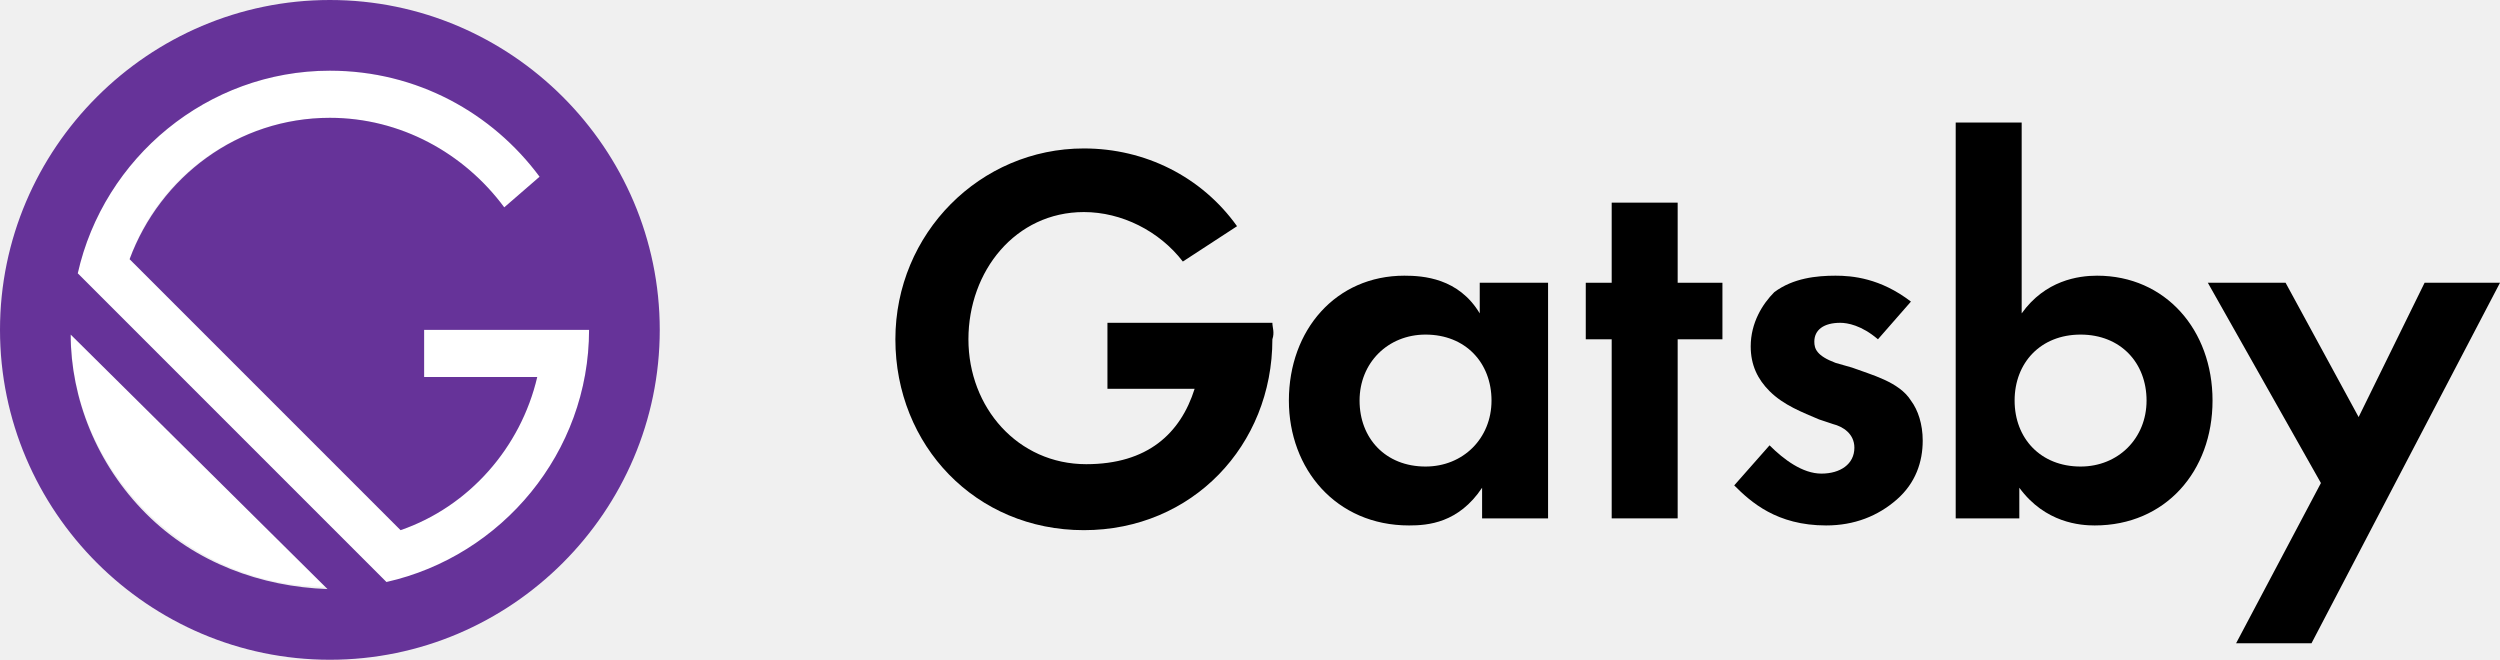
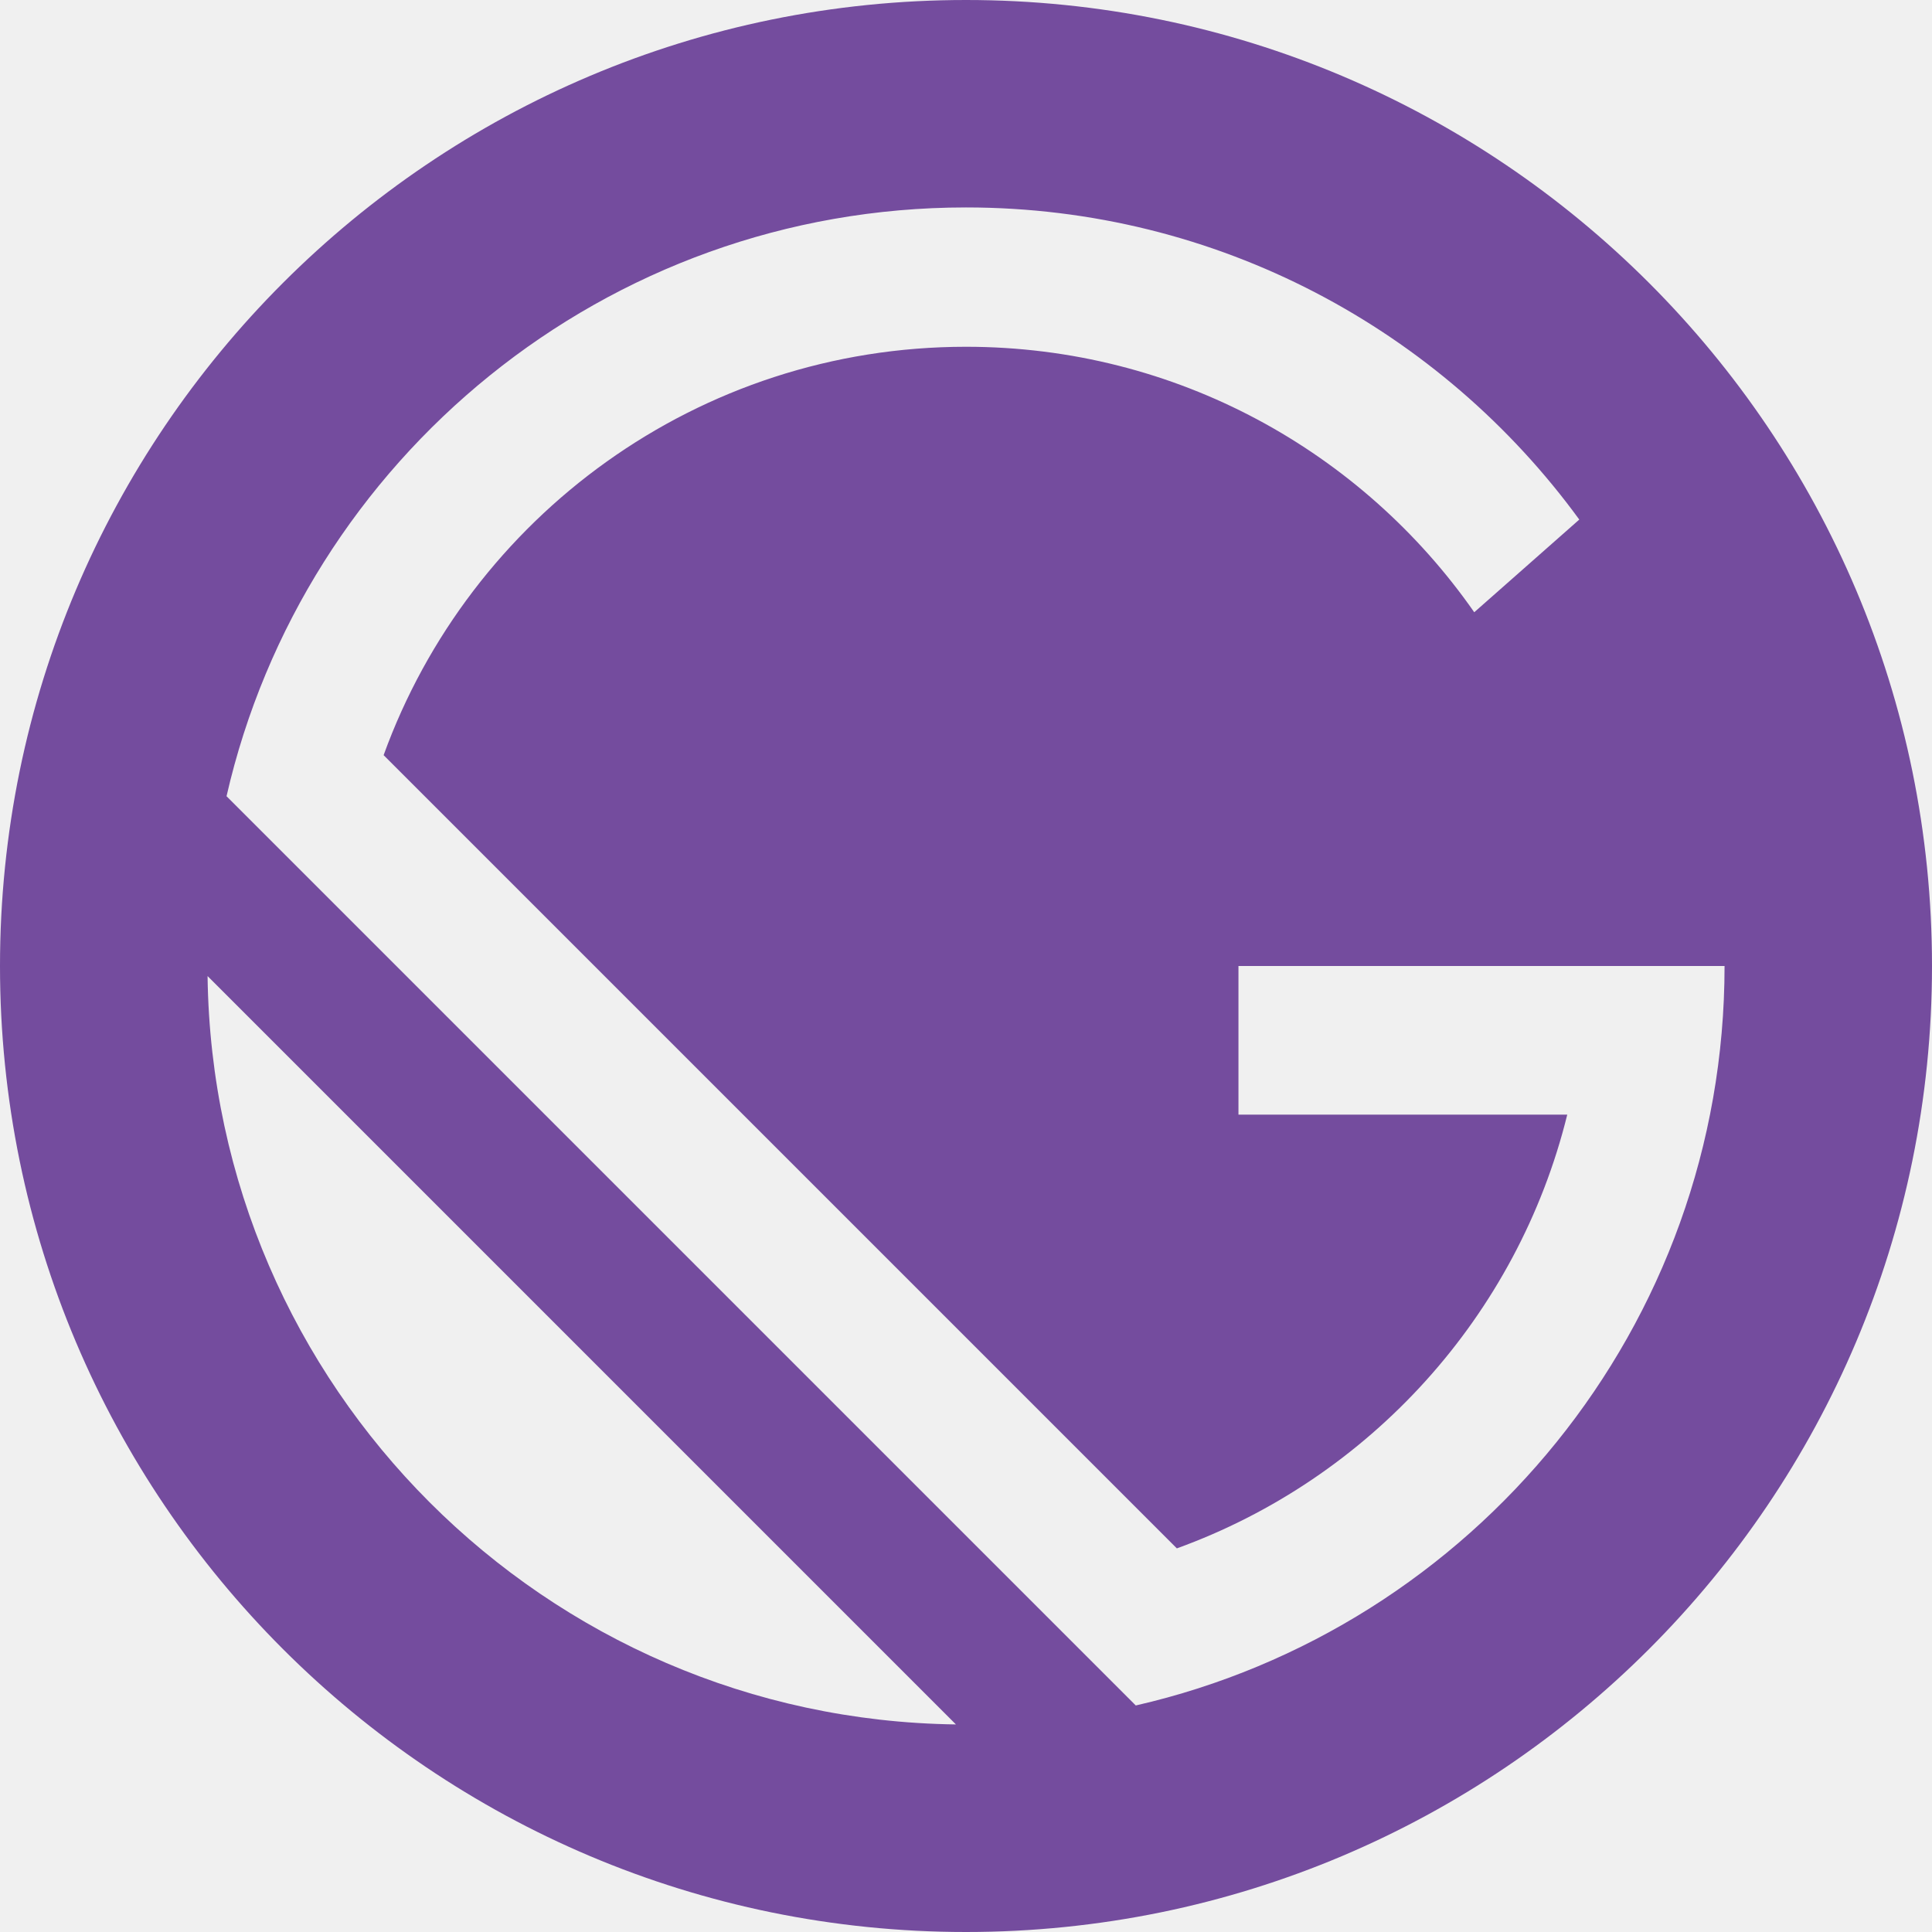
- <svg xmlns="http://www.w3.org/2000/svg" width="106.1" height="28" version="1.1" viewBox="0 0 106.1 28">
+ <svg xmlns="http://www.w3.org/2000/svg" width="256px" height="256px" viewBox="0 0 256 256" version="1.1" preserveAspectRatio="xMidYMid">
  <g>
-     <path d="m62.9 12h2.8v10h-2.8v-1.3c-1 1.5-2.3 1.6-3.1 1.6-3.1 0-5.1-2.4-5.1-5.3 0-3 2-5.3 4.9-5.3 0.8 0 2.3 0.1 3.2 1.6v-1.3zm-5.2 5c0 1.6 1.1 2.8 2.8 2.8 1.6 0 2.8-1.2 2.8-2.8s-1.1-2.8-2.8-2.8c-1.6 0-2.8 1.2-2.8 2.8z" />
-     <path d="m71.2 14.4v7.6h-2.8v-7.6h-1.1v-2.4h1.1v-3.4h2.8v3.4h1.9v2.4z" />
-     <path d="m79.7 14.4c-0.7-0.6-1.3-0.7-1.6-0.7-0.7 0-1.1 0.3-1.1 0.8 0 0.3 0.1 0.6 0.9 0.9l0.7 0.2c0.8 0.3 2 0.6 2.5 1.4 0.3 0.4 0.5 1 0.5 1.7 0 0.9-0.3 1.8-1.1 2.5s-1.8 1.1-3 1.1c-2.1 0-3.2-1-3.9-1.7l1.5-1.7c0.6 0.6 1.4 1.2 2.2 1.2s1.4-0.4 1.4-1.1c0-0.6-0.5-0.9-0.9-1l-0.6-0.2c-0.7-0.3-1.5-0.6-2.1-1.2-0.5-0.5-0.8-1.1-0.8-1.9 0-1 0.5-1.8 1-2.3 0.8-0.6 1.8-0.7 2.6-0.7 0.7 0 1.9 0.1 3.2 1.1z" />
-     <path d="m85.8 13.3c1-1.4 2.4-1.6 3.2-1.6 2.9 0 4.9 2.3 4.9 5.3s-2 5.3-5 5.3c-0.6 0-2.1-0.1-3.2-1.6v1.3h-2.7v-16.8h2.8zm-0.3 3.7c0 1.6 1.1 2.8 2.8 2.8 1.6 0 2.8-1.2 2.8-2.8s-1.1-2.8-2.8-2.8-2.8 1.2-2.8 2.8z" />
-     <path d="m98.5 20.5-4.8-8.5h3.3l3.1 5.7 2.8-5.7h3.2l-8 15.3h-3.2z" />
-     <path d="m54 13.7h-2.8-4.2v2.8h3.7c-0.6 1.9-2 3.2-4.6 3.2-2.9 0-5-2.4-5-5.3s2-5.4 4.9-5.4c1.6 0 3.2 0.8 4.2 2.1l2.3-1.5c-1.5-2.1-3.9-3.3-6.5-3.3-4.4 0-8 3.6-8 8.1s3.4 8.1 8 8.1 8-3.6 8-8.1c0.1-0.3 0-0.5 0-0.7z" />
+     <path d="M128,0 C57.308,0 0,57.307 0,128 C0,198.693 57.308,256 128,256 C198.693,256 256,198.693 256,128 C256,57.307 198.693,0 128,0 Z M27.504,129.334 L126.665,228.496 C72.214,227.786 28.213,183.785 27.504,129.334 Z M150.496,225.983 L30.017,105.504 C40.233,60.823 80.222,27.487 128,27.487 C161.397,27.487 190.985,43.78 209.263,68.846 L195.346,81.126 C180.52,59.864 155.887,45.949 128,45.949 C92.495,45.949 62.26,68.501 50.831,100.062 L155.939,205.169 C181.464,195.926 201.095,174.379 207.67,147.692 L164.103,147.692 L164.103,128 L210.051,128 L210.051,128 L228.513,128 L228.513,128 C228.513,175.778 195.177,215.767 150.496,225.983 Z" fill="#744C9E" fill-rule="nonzero" />
  </g>
-   <g fill="#fff">
-     <path d="m25 14h-7v2h4.8c-0.7 3-2.9 5.5-5.8 6.5l-11.5-11.5c1.2-3.5 4.6-6 8.5-6 3 0 5.7 1.5 7.4 3.8l1.5-1.3c-2-2.7-5.2-4.5-8.9-4.5-5.2 0-9.6 3.7-10.7 8.6l13.2 13.2c4.8-1.2 8.5-5.6 8.5-10.8z" />
-     <path d="m3 14.1c0 2.8 1.1 5.5 3.2 7.6s4.9 3.2 7.6 3.2z" />
-   </g>
-   <path d="m14 0c-7.7 0-14 6.3-14 14s6.3 14 14 14 14-6.3 14-14-6.3-14-14-14zm-7.8 21.8c-2.1-2.1-3.2-4.9-3.2-7.6l10.9 10.8c-2.8-0.1-5.6-1.1-7.7-3.2zm10.2 2.9-13.1-13.1c1.1-4.9 5.5-8.6 10.7-8.6 3.7 0 6.9 1.8 8.9 4.5l-1.5 1.3c-1.7-2.3-4.4-3.8-7.4-3.8-3.9 0-7.2 2.5-8.5 6l11.5 11.5c2.9-1 5.1-3.5 5.8-6.5h-4.8v-2h7c0 5.2-3.7 9.6-8.6 10.7z" fill="#639" />
</svg>
